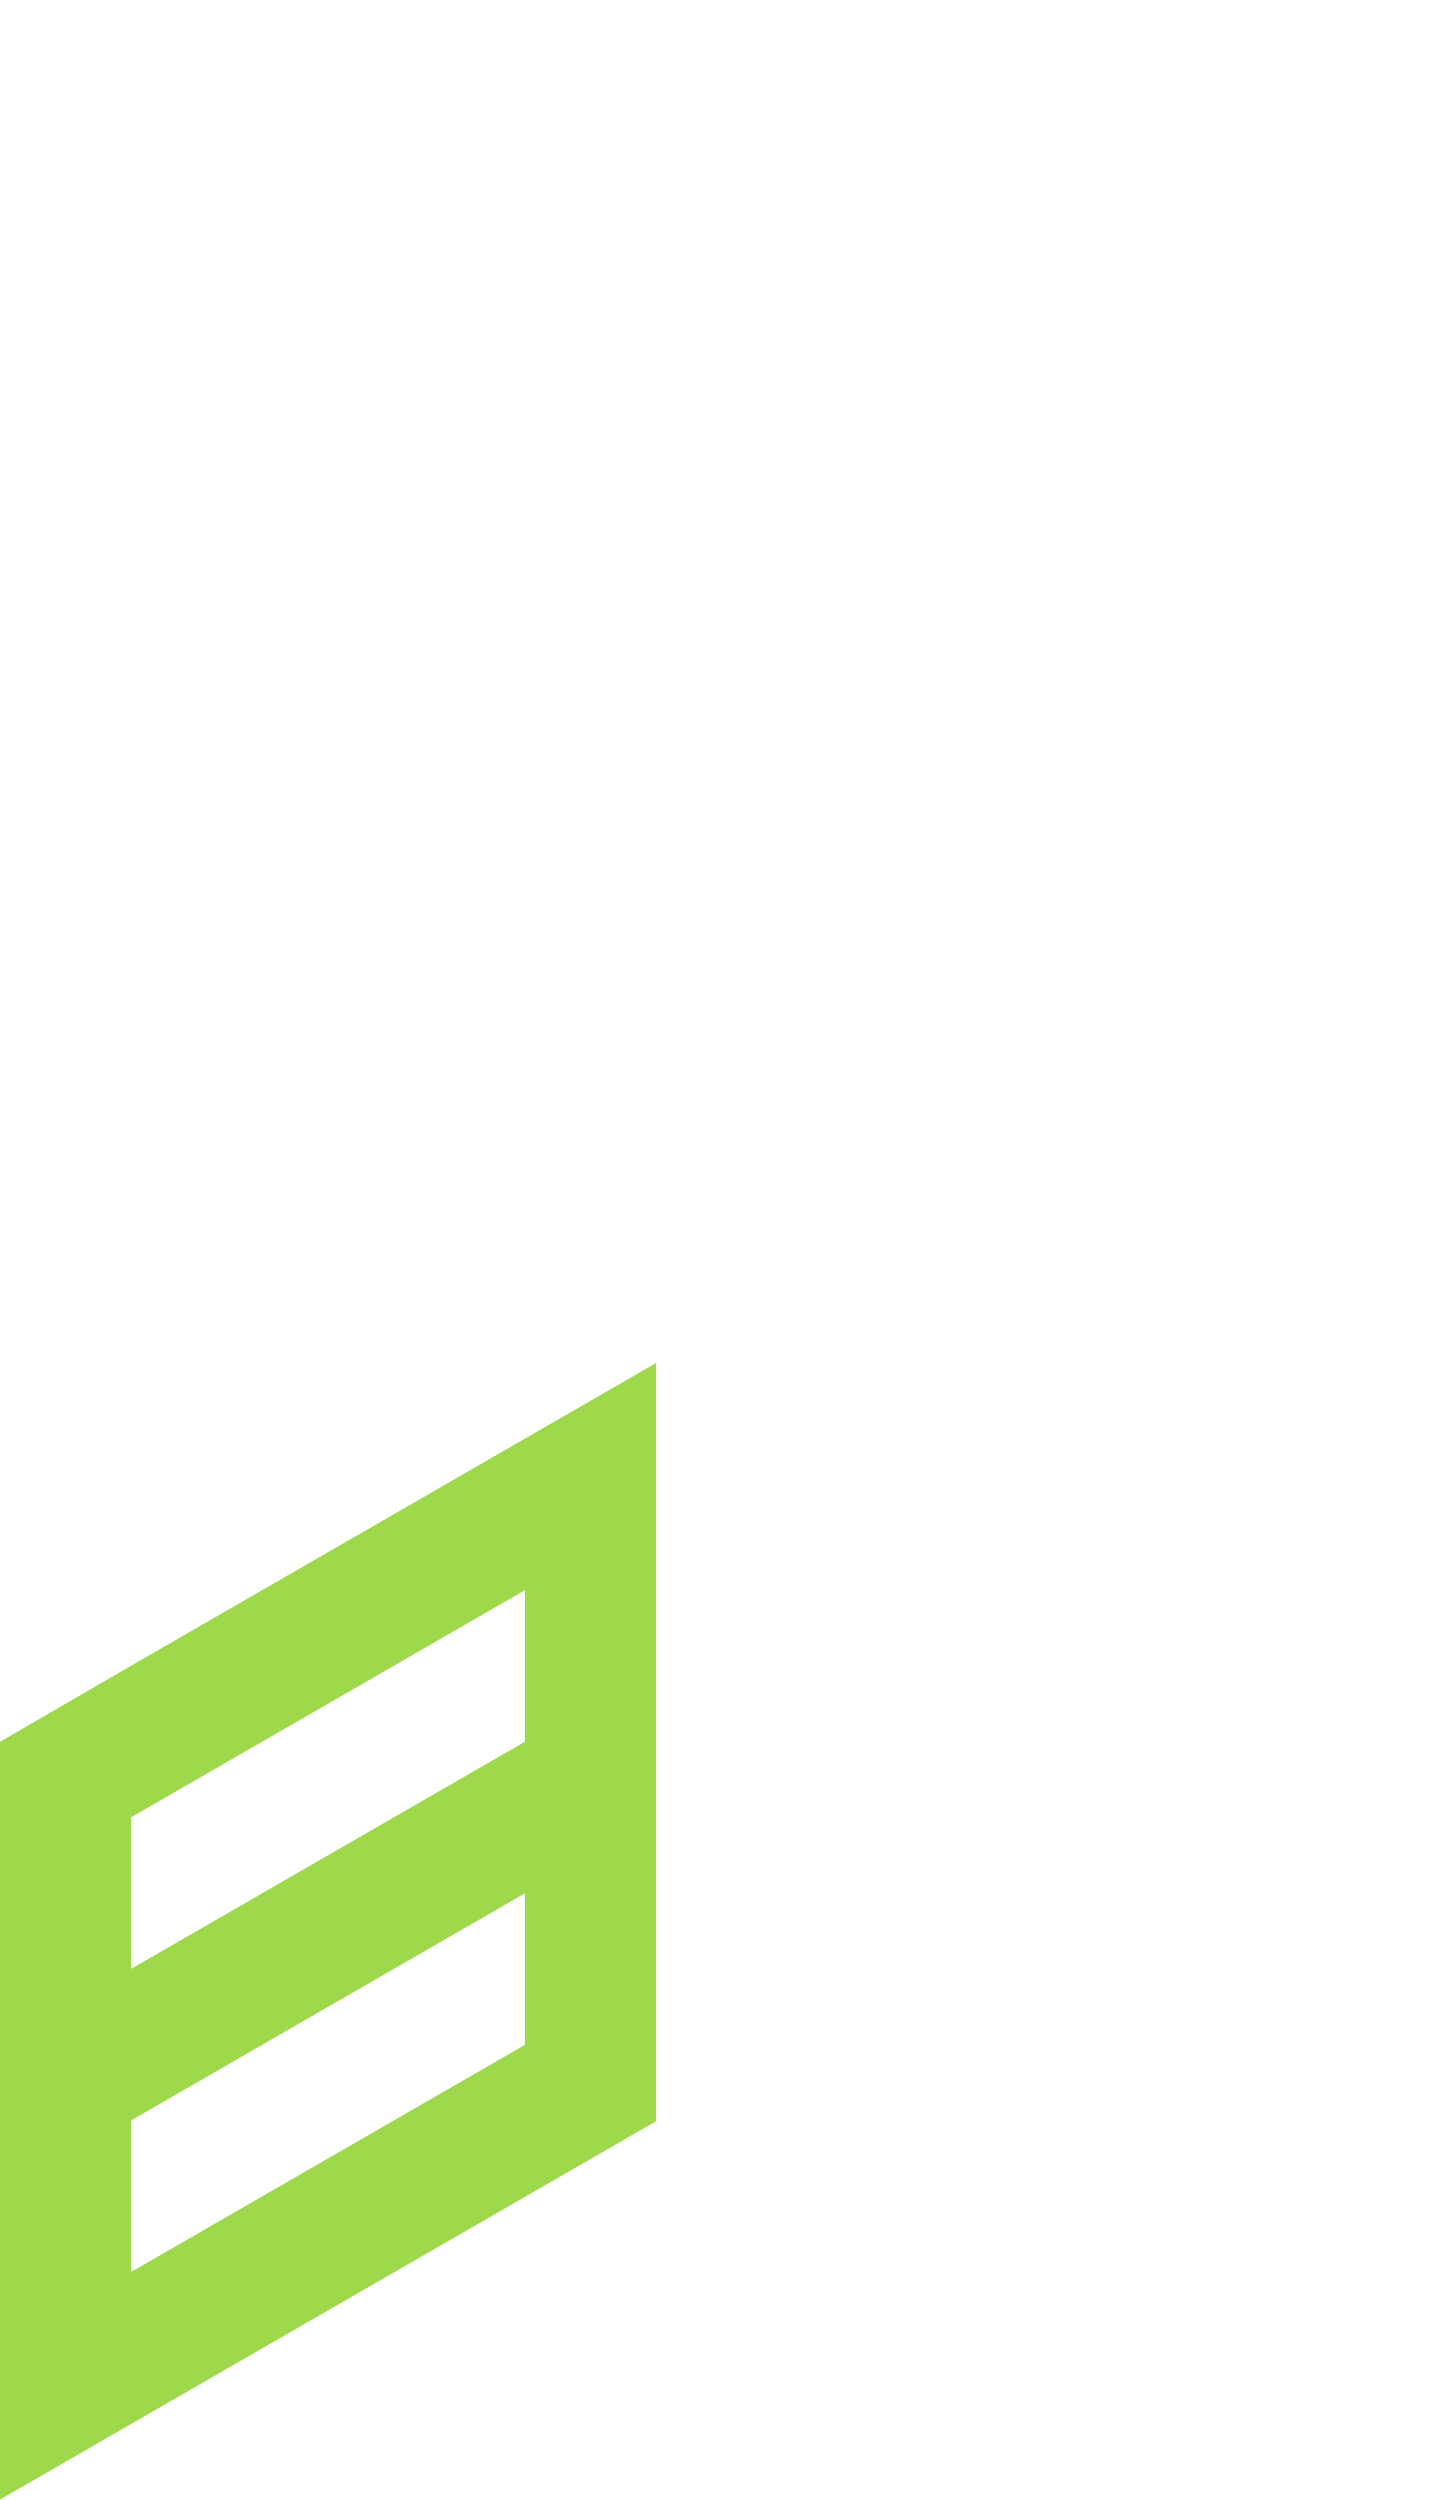
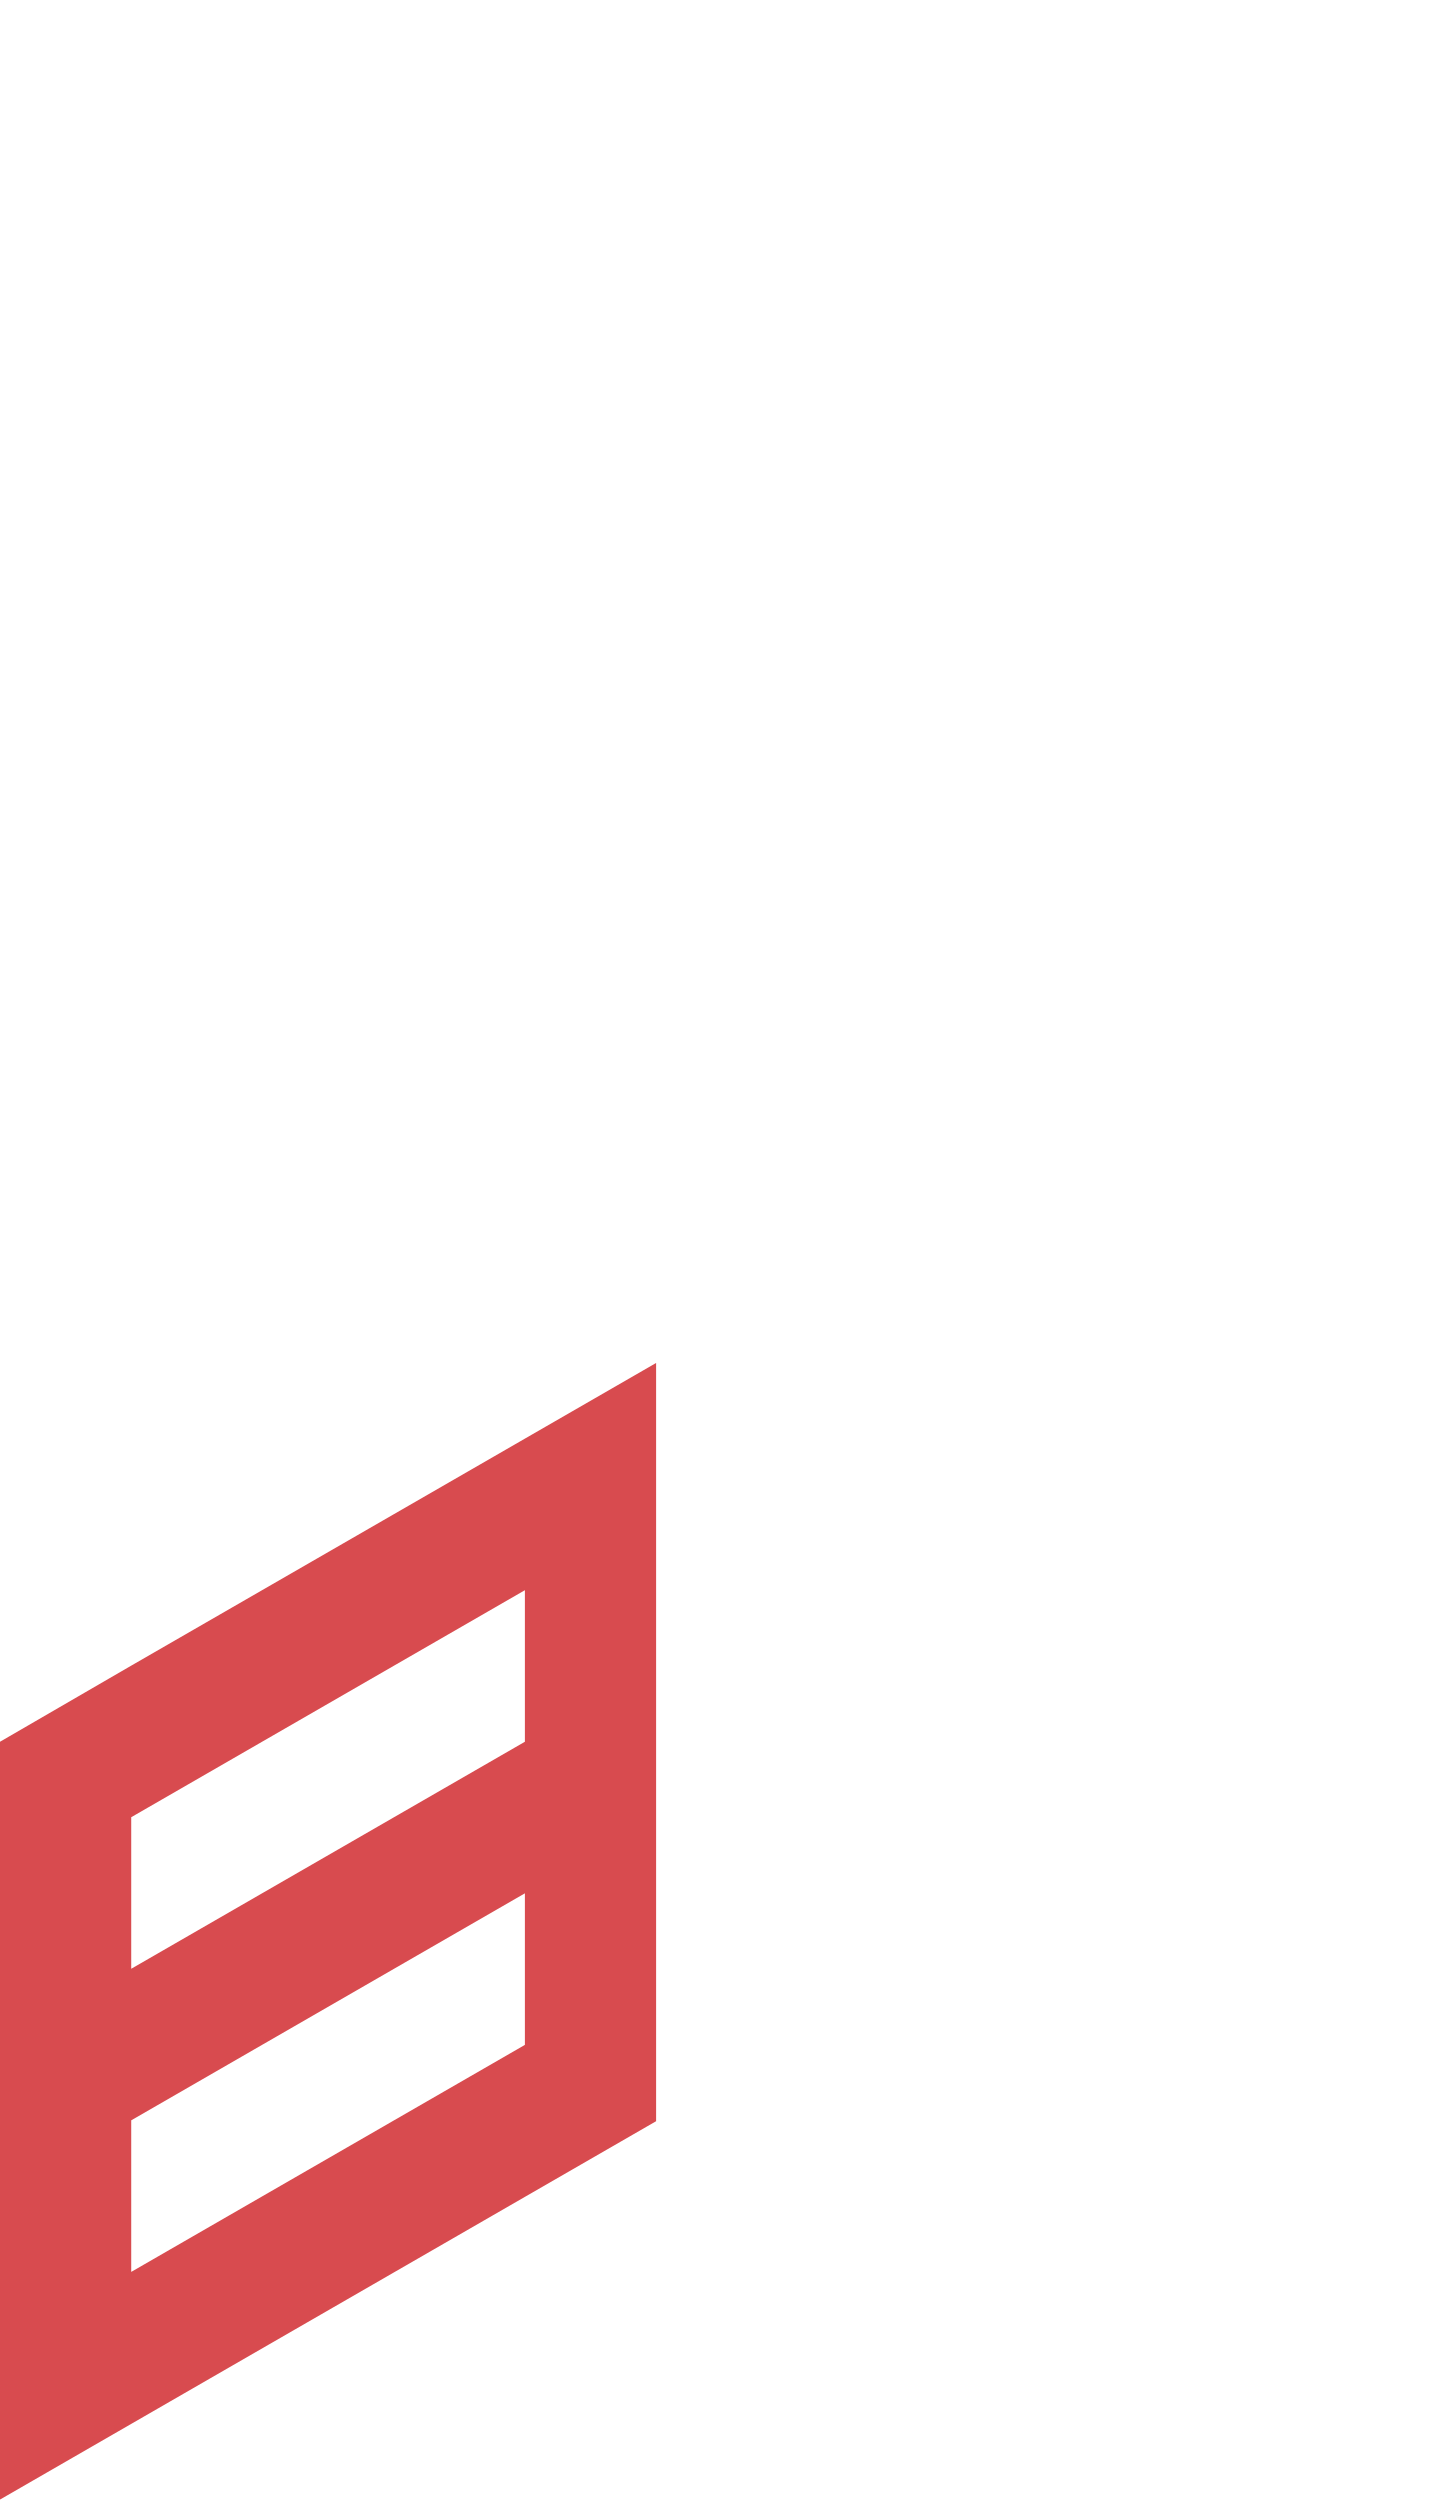
<svg xmlns="http://www.w3.org/2000/svg" version="1.1" id="Layer_1" x="0px" y="0px" viewBox="0 0 660 1143.1" style="enable-background:new 0 0 660 1143.1;" xml:space="preserve">
  <style type="text/css">
- 	.st0{fill:#9ed84b;}
+ 	.st0{fill:#D84B4F;}
</style>
  <path id="_x38_" class="st0" d="M300,623.2l-60,34.6l0,0l-60,34.6l0,0L120,727l-60,34.6l0,0l0,0L0,796.4v69.3V935v69.3v69.3v69.3  l60-34.6l0,0l60-34.6l0,0l60-34.6l0,0l60-34.6l0,0l60-34.6v-69.3l0,0v-69.3V762v-69.3l0,0V623.2z M240,865.7V935l0,0l-60,34.6l0,0  l-60,34.6l0,0l-60,34.6v-69.3l0,0l60-34.6l0,0l60-34.6l0,0L240,865.7L240,865.7L240,865.7z M240,796.4L180,831l0,0l-60,34.6l0,0  l-60,34.6l0,0l0,0l0,0v-69.3l0,0l0,0l60-34.6l0,0l60-34.6l60-34.6V796.4z" />
</svg>
